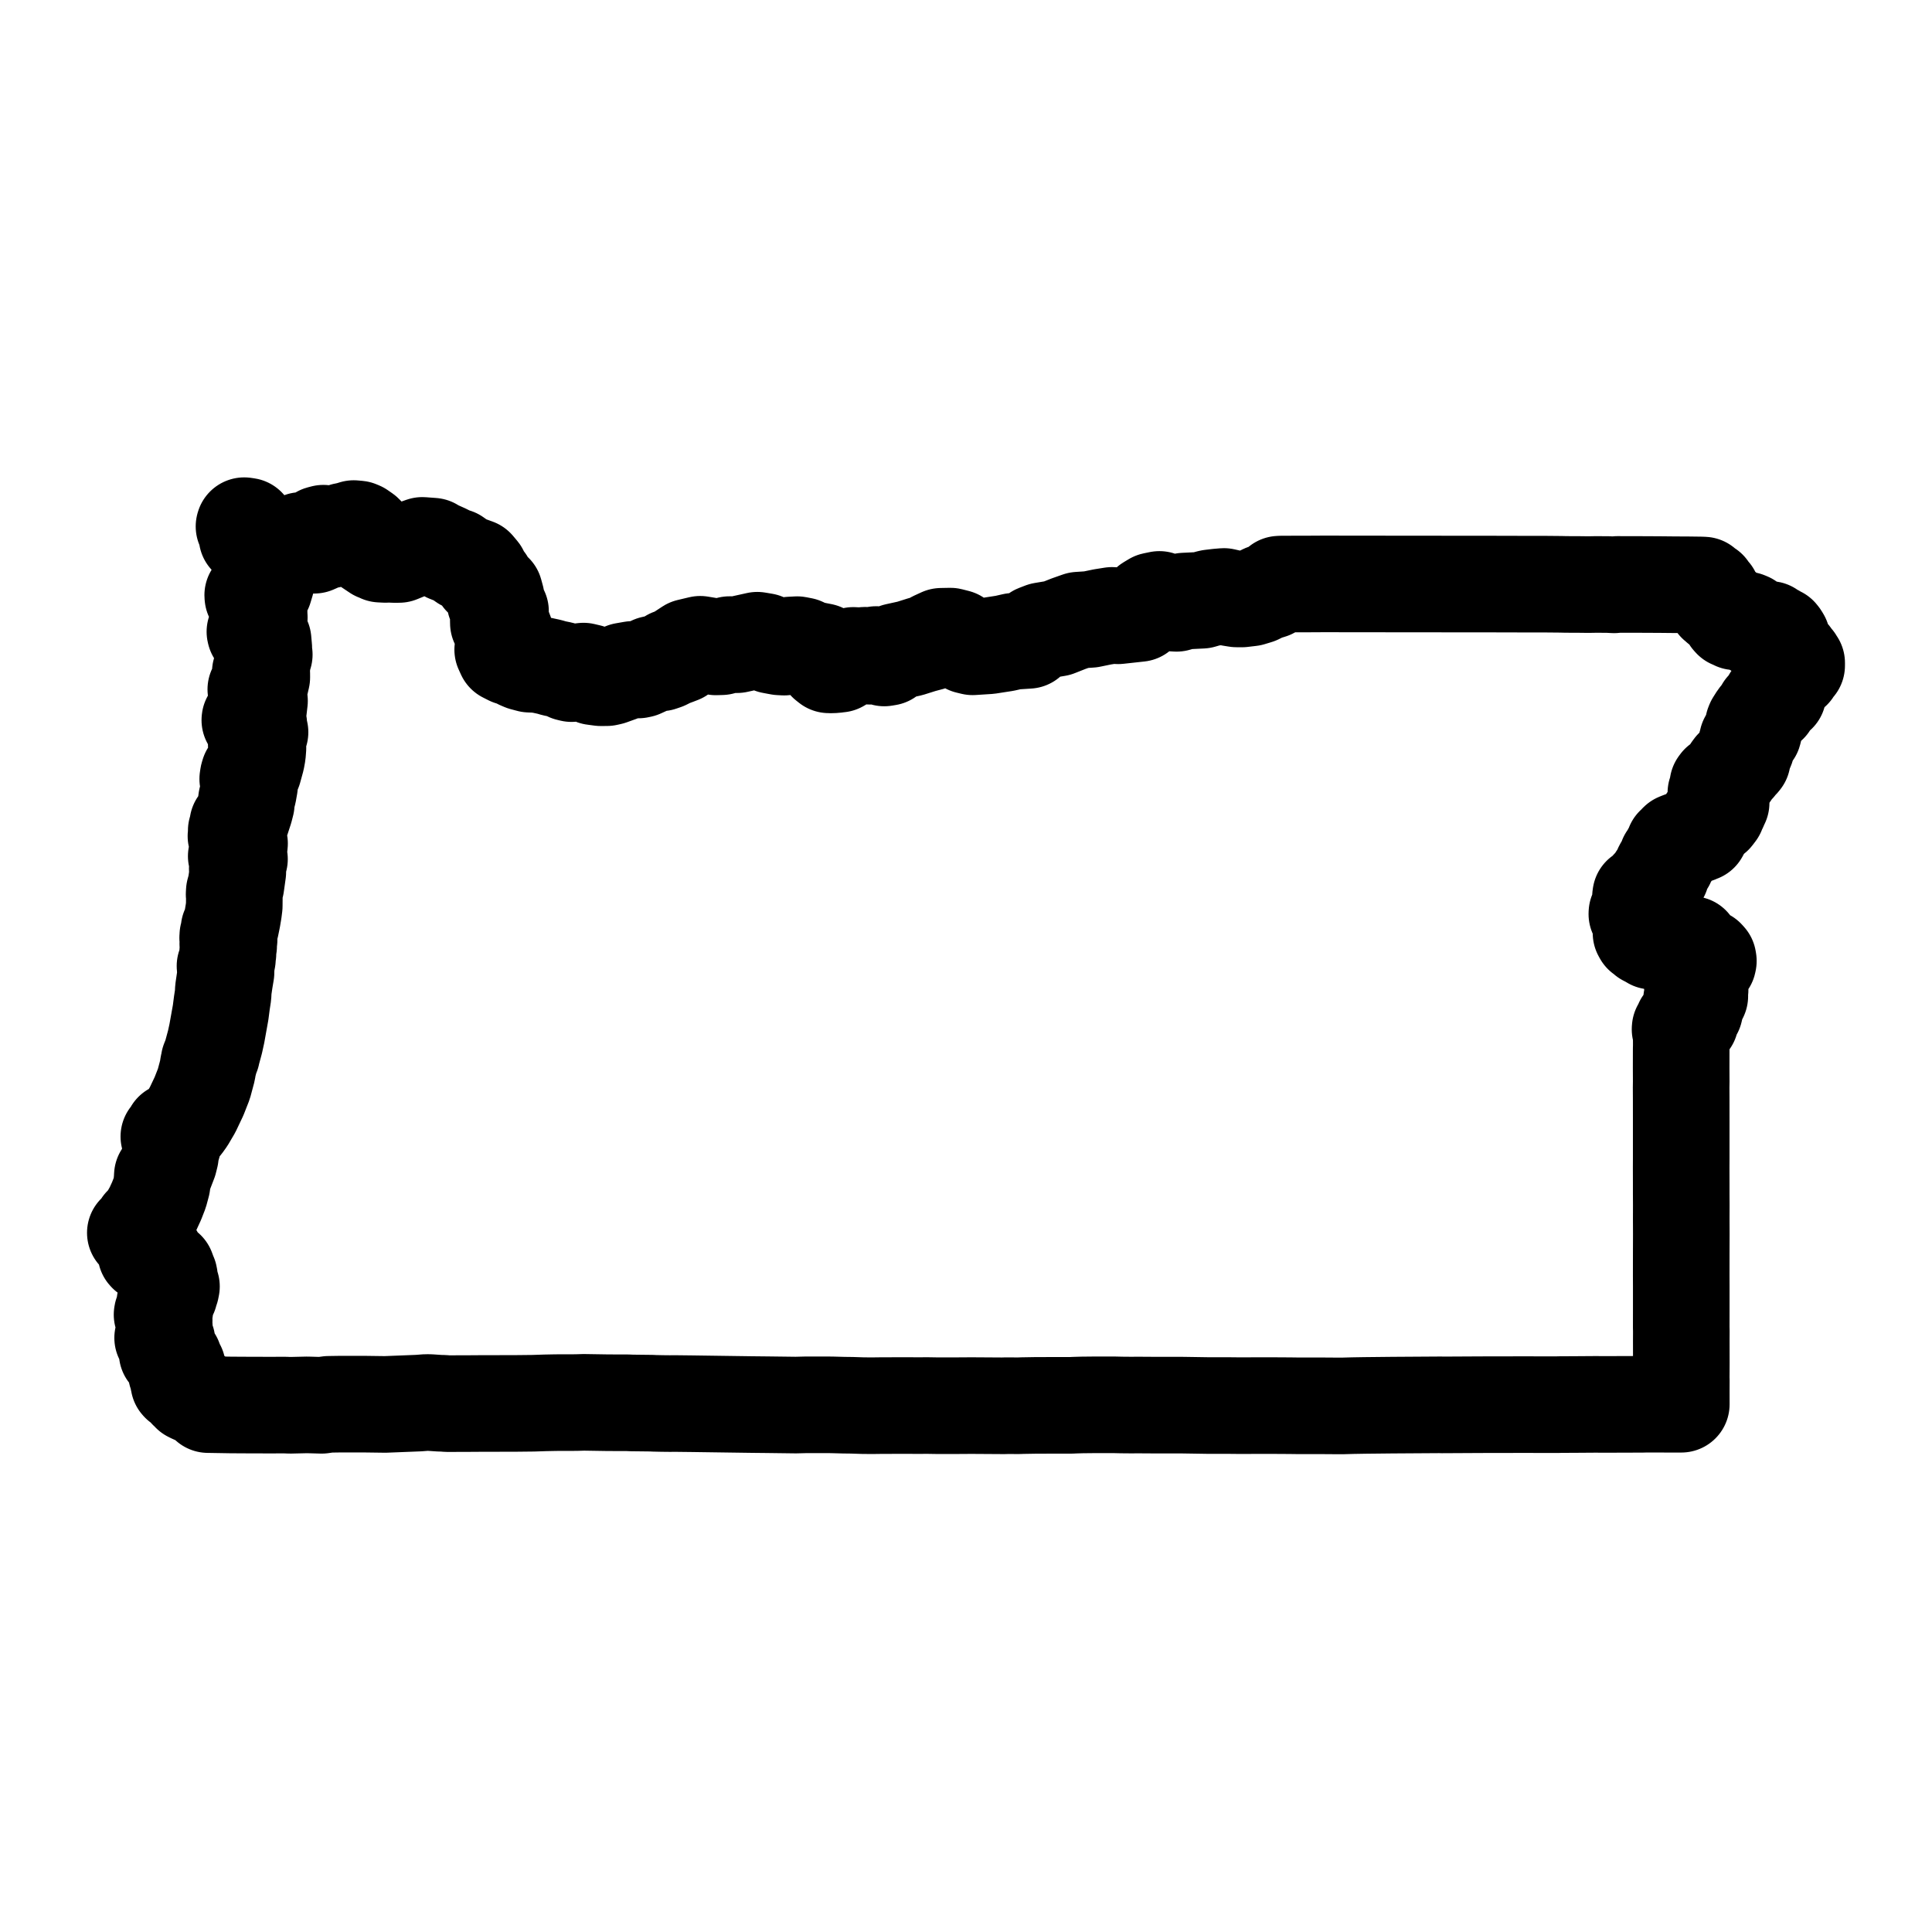
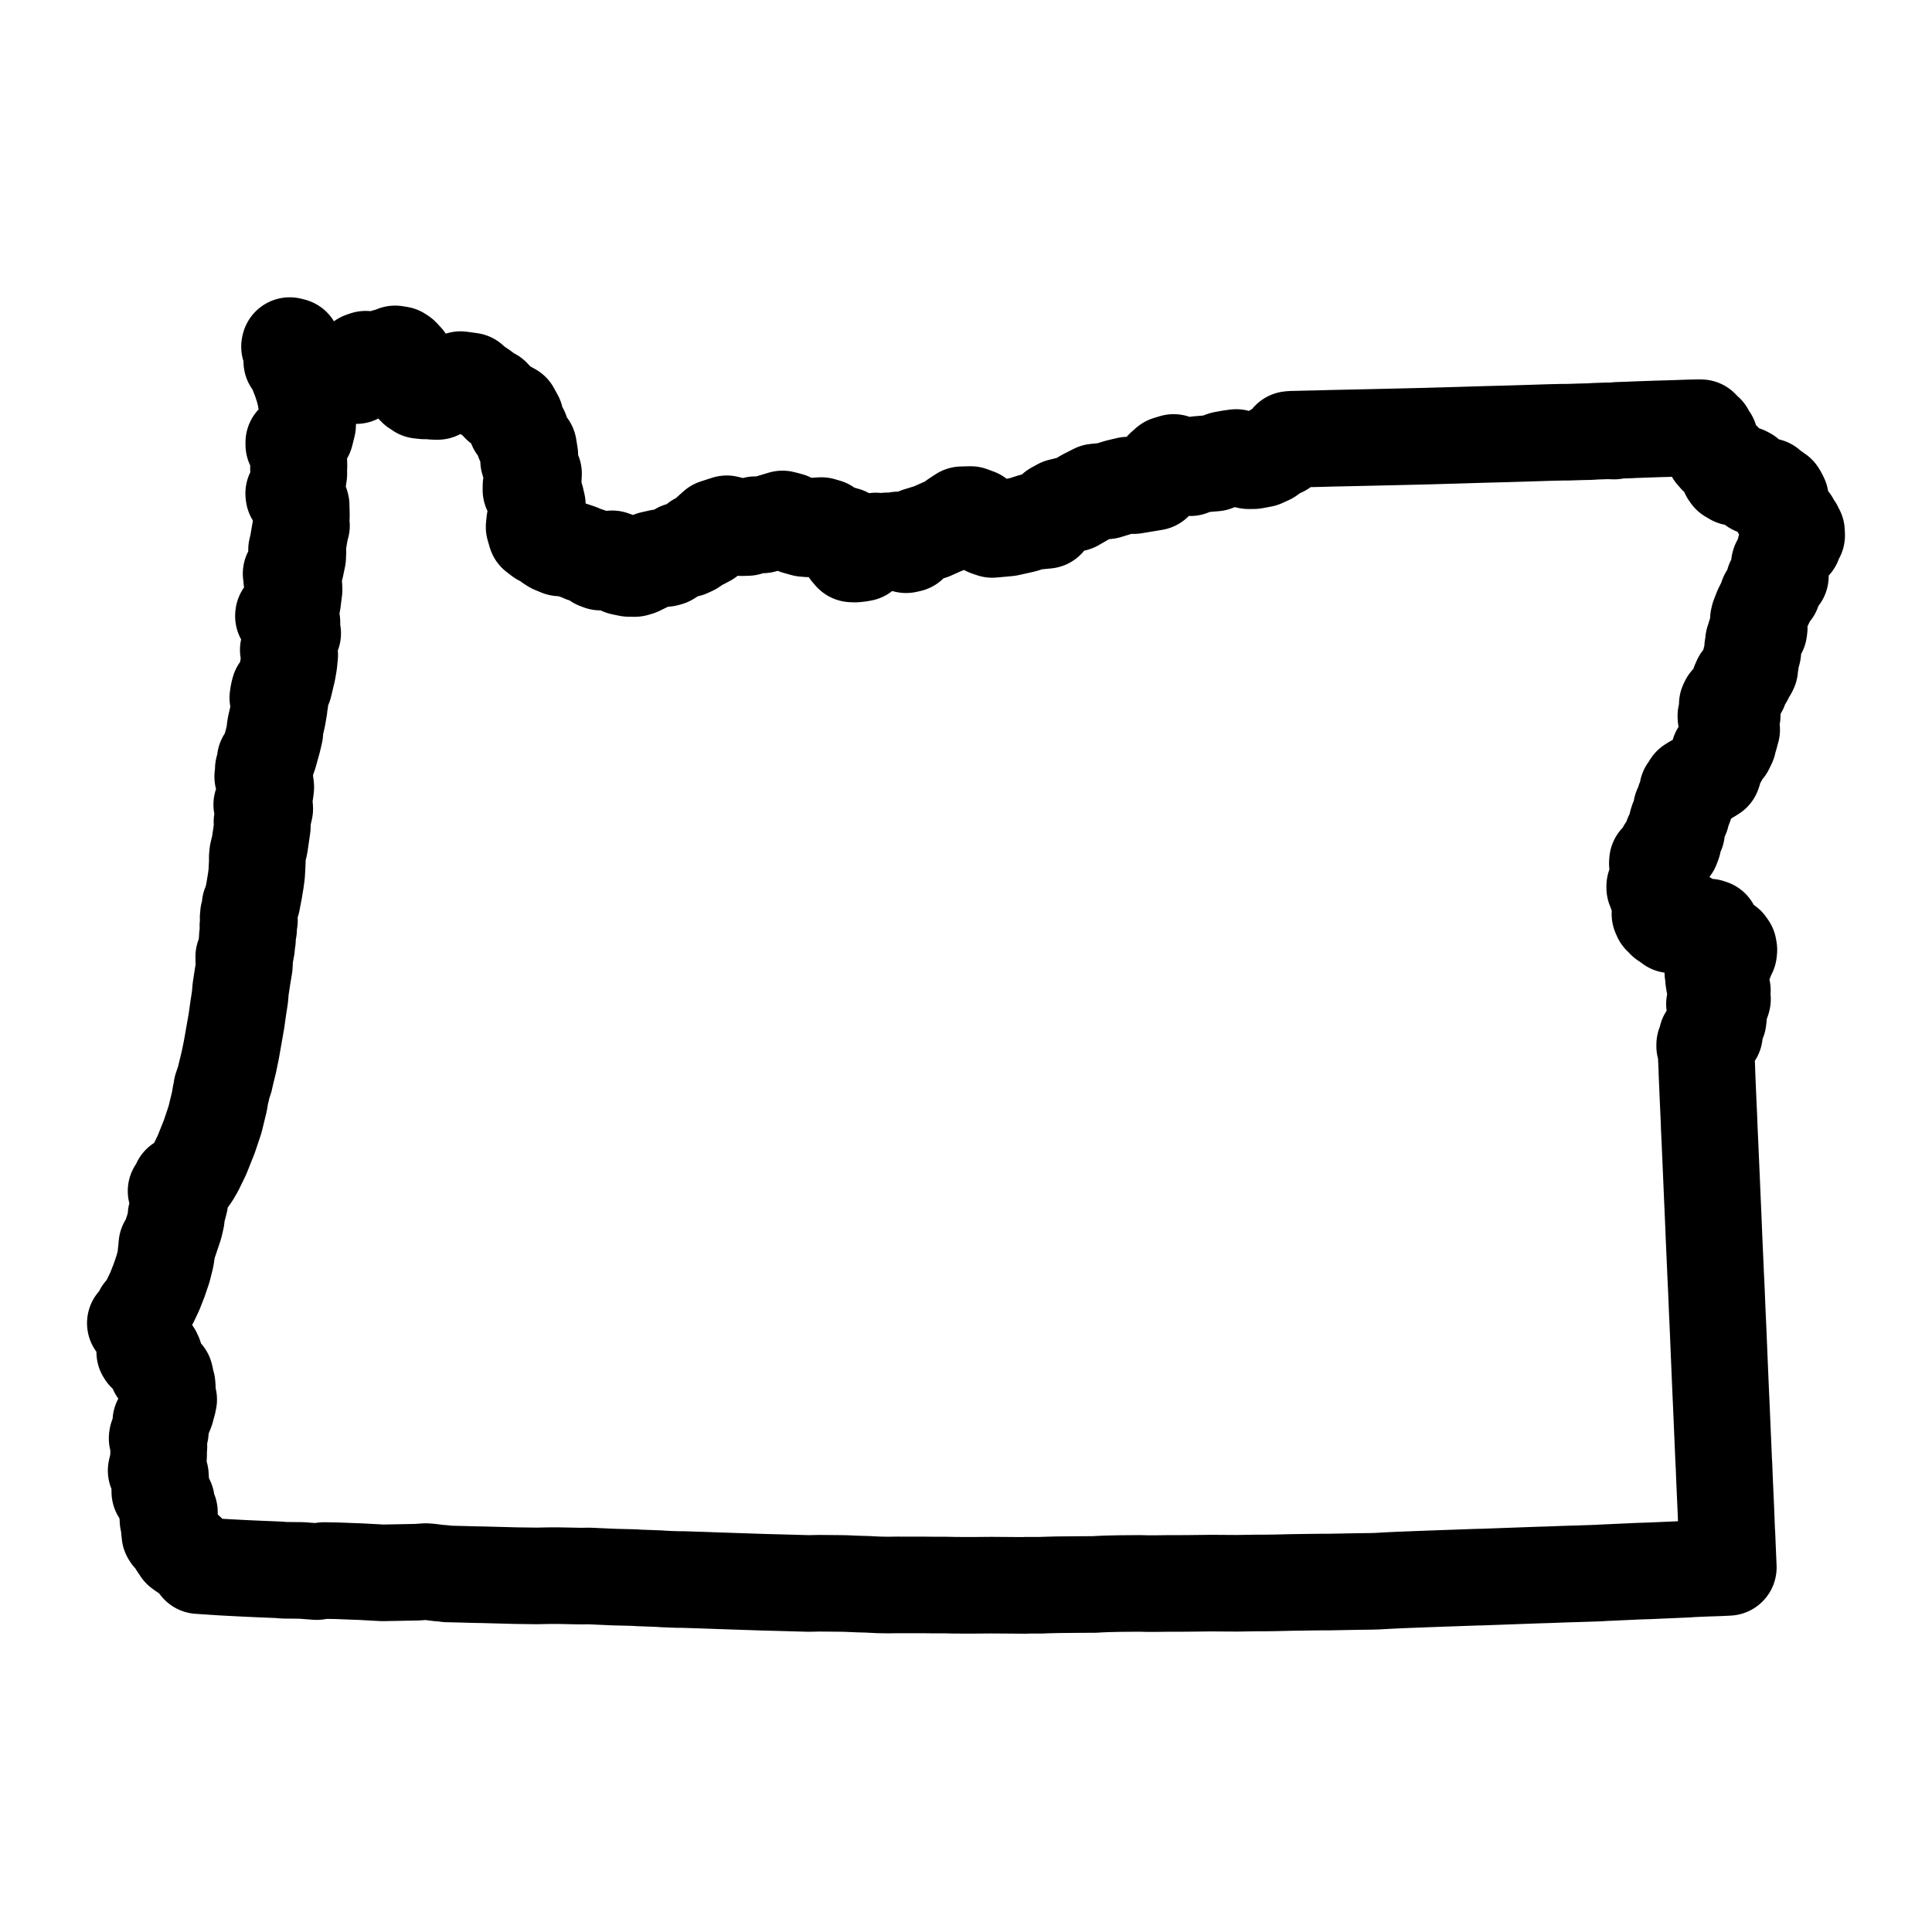
- <svg xmlns="http://www.w3.org/2000/svg" width="20" height="20" version="1.2" baseProfile="tiny" viewBox="-64.000 -251.500 928.000 928.000" stroke-linecap="round" stroke-linejoin="round">
+ <svg xmlns="http://www.w3.org/2000/svg" width="20" height="20" version="1.2" baseProfile="tiny" viewBox="-64.000 -165.000 928.000 928.000" stroke-linecap="round" stroke-linejoin="round">
  <g id="state">
-     <path d="M 101.68 3.52 104.39 2.88 105.89 2.39 108.01 2.58 109.09 3.03 111.17 4.48 113.14 6.49 112.81 11.2 116.8 13.87 117.87 14.21 118.67 14.67 121.13 14.8 121.82 14.68 125.6 14.84 127.66 14.82 130.51 13.66 131.42 13.23 133.3 12.59 134.27 12.09 138.86 10.47 143.84 10.84 144.91 11.58 150.14 13.92 150.98 14.55 152.99 15.35 154.83 15.9 158.75 18.66 159.02 18.79 164.69 20.84 166.63 23.15 167.26 26 169.42 27.66 171.24 30.97 173.57 32.92 174.34 35.74 173.82 37.68 175.14 40.47 176.42 42.11 176.36 44.42 175.35 46.31 175.38 47.79 177.95 50.69 178.75 52.8 178.88 55.24 177.66 58.66 177.46 60.55 178.51 62.85 178.65 62.92 181.04 64.13 183.49 64.79 185.67 66.03 187.25 66.7 190.32 67.52 193.89 67.67 196.39 68.07 199.98 68.85 202.16 69.5 205.26 70.12 206.88 70.58 209.04 71.7 210.53 72.06 213.29 71.66 215.15 70.98 216.28 70.85 218.99 71.49 221.09 73.57 224.53 74.03 227.47 74.01 229.21 73.62 233.96 71.91 235.73 70.76 239.79 70.05 242.68 70.31 243.89 70.05 249.37 67.54 251.66 67.02 253.39 66.91 255.41 66.22 257.37 65.24 258.09 64.18 258.49 64.06 260.14 64.12 262.78 63.1 263.51 62.37 263.41 61.52 266.83 59.28 272.33 57.97 279.83 59.22 282.56 59.14 286.39 58.12 290.05 58.16 299.74 56.02 300.65 56.17 303.07 56.58 306.64 58.5 308.77 58.9 310.47 59.21 312.66 59.33 315.53 58.33 318.96 58.15 321.47 58.64 323.93 59.92 327.7 60.82 330.97 61.46 332.49 63.57 333 65.56 332.87 66.84 334.13 67.84 335.69 67.88 337.88 67.69 338.49 67.29 339.24 67.52 340.68 66.68 340.39 66.19 343.86 63.76 345.87 63.31 348.89 63.46 351.5 63.24 353.85 63.71 356.84 62.89 357.74 62.92 360.73 64.54 362.48 64.25 366.46 61.41 373.04 59.96 378.95 58.1 382.8 57.08 384.79 55.68 388.16 54.13 392.49 54.05 395.63 54.85 399.23 57.61 400.9 58.63 403.18 59.18 410.95 58.68 418.57 57.5 422.79 56.54 429.95 56.08 433.91 52.52 436.77 51.42 443.79 50.24 449.25 48.08 454.08 46.38 459.84 46 465.54 44.82 470.14 44.09 473.08 44.28 483.21 43.17 487.77 38.38 490.05 37.01 492.9 36.42 497.54 38.09 501.12 38.3 504.84 37.22 513.3 36.81 516.45 35.9 517.42 35.67 521.02 35.24 523.87 35 526.97 35.7 529.94 36.18 532.53 36.2 536.75 35.7 540 34.72 543.14 33.16 546.51 32.12 548.34 31.13 550.45 29.1 551.55 29.04 567.13 29 571.27 28.97 589.51 28.99 606.84 29.01 617.26 29.02 630.86 29.03 647.03 29.03 657.36 29.06 674.26 29.1 678.98 29.1 685.66 29.16 688.18 29.22 694.96 29.25 698.9 29.3 702.34 29.24 708.2 29.26 711.3 29.42 712.88 29.22 719.25 29.25 720.56 29.23 732.96 29.29 740.11 29.36 747.34 29.4 752.72 29.47 754.29 29.53 754.88 30.16 756.64 31.29 756.51 32.14 756.87 32.99 757.93 33.17 758.38 33.54 758.46 34.77 758.96 35.93 758.93 36.28 759.31 37.26 760.22 38.52 761.24 39.26 761.49 39.62 763.97 40.81 764.47 41.13 765.49 42.38 766.21 42.75 766.26 43.06 767.06 44.42 767.01 45.63 767.62 46.31 768.4 46.48 769.46 47.15 770.4 47.06 772.31 46.17 774.04 46.15 774.88 46.31 775.9 46.73 776.39 47.68 776.82 47.98 777.6 49.33 779.13 50.55 779.53 50.72 780.71 50.77 781.65 50.62 782.4 50.26 783.22 50.57 783.89 50.51 786.13 50.84 788.01 52.14 788.77 52.42 789.55 53.19 790.67 53.47 791.29 54.25 791.89 55.26 791.64 57.04 791.95 59.49 792.62 60.45 793.66 61.09 794.87 62.38 795.72 62.84 796.51 63.47 796.6 64.12 797.13 64.54 797.1 65.17 798.21 65.67 798.08 66.03 799 66.92 798.99 68.2 797.77 69.45 797.3 69.66 797.02 70.15 797.18 70.65 795.97 71.21 795.06 71.84 795.02 72.32 794.25 72.77 793.58 72.74 792.83 73.05 793.03 73.54 792.61 74.46 792.19 74.9 791.83 75.97 791.37 76.34 790.79 77.18 789.89 77.63 789.73 77.98 790.18 78.7 789.61 80.29 789.99 81 790.01 81.98 789.01 82.3 788.68 82.68 787.93 83 786.72 83.95 786.24 85.71 785.81 86.92 783.68 88.35 783.25 88.77 782.37 90.4 780.12 93.21 778.56 95.67 778.21 96.54 778.43 98.49 778.44 99.48 778.2 100.4 776.56 101.59 776.1 102.48 775.83 103.42 775.34 103.92 775.3 105.1 774.75 106.17 774.77 107.57 773.97 109.41 773.32 110.68 773.33 111.52 772.95 112.38 772.88 113.35 772.43 113.93 771.22 114.46 771.09 115.33 770.5 115.57 770.33 116.34 768.34 117.17 767.48 118.35 767.46 119.99 766.76 120.68 766.12 121.63 765.02 122.58 764.44 122.81 763.38 123.84 761.67 124.62 761.14 125.34 761.43 126.21 761.47 127.43 760.19 129.28 760.2 129.86 760.74 130.32 761.57 129.99 761.87 129.29 762.26 129.14 763.27 129.29 762.27 130.6 760.98 131.15 760.8 131.52 761.28 132.34 762.34 133.41 762.71 134.16 762.07 135.09 762.02 135.66 761.63 136.54 761.04 137.34 760.7 138.64 759.43 140.31 758.38 140.7 757.63 141.52 757.01 141.83 756.15 141.97 756.35 142.68 756 143.65 755.44 143.84 753.75 146.18 753.24 146.44 752.84 146.99 752.7 147.69 752.98 148.15 752.59 148.85 751.75 149.07 751.19 149.43 749.43 149.71 747.12 151.2 746.13 151.59 744.71 151.54 744.03 152.11 743.27 152.08 741.81 152.67 741.45 153.02 741.22 153.91 740.42 154.11 740.03 154.44 740.21 154.98 739.88 156.76 739.05 157.06 738.37 157.88 738.21 158.67 738.42 159.05 738.21 159.7 737.18 160.18 736.72 160.59 736.63 161.31 736.81 161.84 736.49 162.27 736.49 162.95 735.5 164.29 734.75 164.66 734.29 165.52 733.81 167.73 733.88 168.55 732.97 169.4 731.78 170.05 731.59 170.69 732.09 171.17 731.97 172.31 731.15 173.68 730.3 174.33 729.7 174.5 728.28 174.55 727.29 175.84 727.21 176.49 726.44 177.59 725.63 178.2 724.85 178.17 724.09 178.41 723.97 179.22 724.34 179.75 724.46 180.45 724.79 180.84 725.01 181.81 724.83 182.49 724.98 183.98 723.78 186.14 723.21 186.58 722.26 187 722.23 187.55 722.74 188.39 723.01 189.23 724.8 190.58 725.78 191.07 726.2 191.6 726.85 191.94 727.47 193.06 727.23 193.69 726.88 193.84 726.4 194.84 725.92 195.35 724.71 195.8 724.23 196.67 724.73 197.58 725.73 198.21 726.43 198.93 728.01 199.74 729.39 200.56 730.7 200.69 732.25 200.59 732.9 200.23 733.27 199.51 734.36 198.65 735.17 198.41 735.9 198.48 736.95 199.52 737.21 200.42 738.45 201.44 739.54 202.02 740.39 202.78 740.6 203.31 741.1 203.52 741.62 203.33 742 202.14 743.03 201.57 743.67 201.58 744.5 201.88 745.38 201.78 747.53 201.89 748.59 202.18 748.92 202.94 748.69 203.54 749.1 204.63 748.75 205.57 748.91 206.55 749.39 206.89 751.14 207.19 752.52 206.95 753.59 207.24 753.75 207.6 754.55 208.06 755.66 208.33 756.43 209.18 756.58 210.07 756.41 210.86 755.93 211.27 755.68 211.83 754.91 212.27 754.61 213.51 753.49 214.34 753.1 214.92 753.22 215.48 752.69 216.2 751.6 216.84 749.39 217.1 748.42 217.6 748.63 218.87 748.6 219.78 748.8 221.18 750.2 221.6 750.58 221.97 751.74 222.54 752.38 223.25 752.61 223.96 752.31 225.12 751.59 225.7 752.48 226.95 752.22 227.53 750.24 227.68 749.38 228.31 748.52 228.51 749.03 229.17 749.94 229.19 750.06 229.66 749.07 230.01 748.96 230.29 749.98 230.39 749.85 231.27 749.29 231.78 749.26 232.35 749.92 232.67 750.19 233.07 749.95 234.09 749.65 234.23 748.08 234.44 748.39 235.33 748.51 236.43 747.78 237.75 747.9 238.97 747.01 239.46 746.42 239.36 745.46 239.48 744.26 239.9 744.18 240.44 745.11 240.85 744.9 241.81 743.88 241.62 743.02 242.39 742.98 242.92 743.97 243.57 743.99 244.19 743.54 244.95 743.57 250.69 743.53 252.25 743.51 261.43 743.54 268.02 743.5 270.79 743.53 276.85 743.54 287.62 743.54 295.07 743.54 304.94 743.52 309.35 743.54 317.03 743.54 322.03 743.57 327.27 743.55 333.92 743.58 341.16 743.55 350.73 743.54 361.48 743.56 366.19 743.56 378.05 743.55 386.05 743.59 387.84 743.57 392.64 743.59 403.26 743.55 410.72 743.59 411.44 743.57 416.93 743.58 423 739.43 423.02 733 422.98 726.66 422.98 724.74 423.03 706.41 423.09 702.53 423.06 693.95 423.12 684.73 423.17 684.51 423.21 674.72 423.2 668.44 423.18 659.89 423.2 656.11 423.2 647.48 423.22 628.39 423.32 628.24 423.28 604.85 423.43 591.57 423.57 585.77 423.67 581.05 423.8 577.96 423.8 572.26 423.76 558.72 423.74 555.67 423.7 549.09 423.66 541.1 423.64 533.96 423.68 529.1 423.66 525.74 423.62 516.03 423.62 504.33 423.44 492.66 423.44 482.9 423.38 479.17 423.4 474.74 423.36 471.27 423.28 461.62 423.28 455.76 423.34 452.01 423.45 450.78 423.52 443.66 423.52 433.09 423.56 427.08 423.66 425.45 423.72 418.63 423.7 418.56 423.75 402.65 423.65 393.25 423.71 385.5 423.69 381.69 423.63 376.02 423.65 372.1 423.62 359.38 423.65 354.77 423.71 350.34 423.67 345.22 423.5 341.27 423.45 335.63 423.3 333.65 423.28 323.02 423.28 318.25 423.4 304.68 423.23 296.97 423.15 277.69 422.88 268.5 422.75 259.66 422.65 257.92 422.68 254.12 422.64 250.33 422.56 248.99 422.49 239.45 422.38 237.53 422.3 228 422.27 216.46 422.09 212.7 422.2 202.99 422.23 197.9 422.33 192.15 422.52 182.69 422.62 167.52 422.63 163.82 422.67 158.41 422.68 150.92 422.72 149.06 422.55 147.28 422.52 142.55 422.2 140.9 422.16 137.14 422.45 121.03 423.09 111.33 422.96 99.69 422.95 93.87 423.04 90.53 423.51 83.54 423.31 75.39 423.5 74.29 423.46 73.07 423.41 65.43 423.42 57.43 423.41 46.88 423.35 35.93 423.17 35.2 422.24 33.4 421.18 33.16 420.68 32.29 420.46 31.18 419.62 30.78 418.99 30.13 418.54 28.53 418.56 27.26 417.93 26.83 417.03 25.91 416.59 25.28 415.9 25.18 415.51 24.38 414.61 23.76 414.41 23.02 413.74 22.82 413.17 22.19 413.15 21.9 412.83 22.22 412.38 21.6 411.4 22.15 410.24 22.12 409.73 21.16 408.86 20.72 408.02 20.64 407.42 21.28 407.04 20.86 406.36 21.14 406.08 21.21 405.22 20.71 404.94 20.01 403.74 19.72 403.68 19.77 402.72 19.52 402.22 19.56 401.47 18.98 400.65 17.59 399.39 16.29 398.35 16.24 397.65 16.53 397.36 16.56 395.41 16.34 393.61 16.1 393.3 16.21 392.75 15.42 391.95 15.35 391.47 14.64 391.62 14.12 391.12 14.27 390.45 14.69 390.04 14.93 385.89 14.8 384.06 14.86 382.71 13.84 379.97 13.91 379.5 15.03 377.98 15.2 377.6 15.1 375.85 15.41 374.77 15.19 374.13 16.25 372.46 17.39 370.01 17.46 369.51 18.1 367.7 18.36 366.42 17.88 366.05 18 365.7 17.37 364.73 17.2 364.16 17.23 362.95 17.43 362.15 17.26 361.25 16.83 361.08 16.75 360.34 16.44 360.17 16.02 359.42 16.4 359.06 16.08 358.23 13.96 357.04 12.38 356.47 12.7 355.59 12.51 355.09 11.93 354.64 11.5 353.87 11.48 353.35 10.72 351.74 10.1 350.87 8.34 349.97 7.16 350.17 6.41 350.82 6.08 350.46 6.18 349.57 5.51 347.1 5.12 345.24 3.97 342.84 3.17 341.97 1.68 340.86 1 340.65 2.36 340.24 3.09 338.91 3.93 338.09 4.12 336.81 5 336.36 7.51 332.66 9.4 329.31 11.21 325.38 12.76 321.4 13.81 317.51 13.96 316.51 13.76 316.09 14.2 314.95 13.91 314.23 13.98 313.11 15 312.04 17.2 306.33 17.84 303.75 17.63 302.91 17.81 302.49 19.1 297.93 18.65 297.21 18.47 295.93 17.81 294.77 17.1 294.41 17.95 293.45 18.82 292.26 18.89 291.76 19.64 291.62 20.03 291.16 21.97 290.79 22.96 289.92 24.2 288.44 25.74 286.29 28.51 281.57 31.59 275.08 33.92 269.15 35.64 262.73 36.03 260.19 36.44 258.88 36.44 258.16 37.7 254.99 37.66 254.94 39.27 248.98 40.17 244.87 41.97 234.83 42.58 230.15 43.14 226.51 43.28 223.79 43.9 219.56 44.56 215.63 44.41 215.1 44.59 214.51 44.18 214.03 44.57 212.85 44.07 212.51 44.69 212.02 45.24 209.12 45.27 207.74 45.5 206.54 45.37 205.71 45.47 204.71 45.83 202.9 45.41 201.83 46.04 199.91 45.96 199.4 45.35 199 45.76 198.16 45.42 197.84 46.02 196.14 46.03 194.7 46.86 193.36 47.64 189.55 48.21 186.15 48.52 183.66 48.56 178.98 48.45 178.1 48.53 176.7 49.34 173.7 50.23 167.34 50.14 166.17 49.96 165.68 50.23 164.77 50.36 163.76 51.03 161.16 50.85 160.13 50.51 159.83 49.47 159.75 50.03 158.78 50.87 155.53 51.06 153.65 50.84 152.67 50.38 152.57 50.44 151.83 50.06 151.14 49.96 150.43 49.33 150.08 49.58 148.15 49.47 147.45 50.13 146.81 50.49 146.74 50.51 146.06 50.08 145.88 50.21 144.25 51.43 143.5 51.96 142.34 53.59 137.34 54.29 134.64 54.24 133.82 54.42 132.51 55.27 129.25 55.86 125.92 55.57 125 55.62 124.27 56.15 123.8 55.89 123.14 54.99 122.66 55.21 121.19 55.57 119.99 56.29 119.27 57.8 118.3 59.19 113.24 59.68 110.56 59.9 107.75 59.47 106.28 59.08 105.97 59.59 105.23 60.28 100.83 60.9 100.19 60.45 99.89 60.3 96.34 59.44 94.39 58.87 94.19 56 94.4 56.03 94.11 58.76 93.32 59.39 92.63 60.14 89.53 60.65 85.14 60.51 83.92 60.3 83.34 59.26 81.54 59.71 80.97 59.71 80.13 58.87 79.62 59.64 78.96 60.5 78.6 60.95 77.3 61.75 73.85 61.74 71.94 61.03 71.3 61.47 69.83 62.68 63.23 62.94 62.92 62.64 62.28 62.71 59.71 62.37 55.97 62.08 55.35 60.93 54.52 60.42 54.33 59.97 53.6 60.28 52.89 59.69 52.31 58.57 52.47 58.44 51.93 58.85 51.45 59.79 50.76 59.92 48.93 60.12 48.15 60.55 45.12 60.49 44.13 60.25 43.18 60.46 42.49 60.28 40.71 59.99 40.43 60.15 39.68 59.95 38.16 59.57 37.92 59.54 37.42 58.89 37.14 58.94 36.12 58.36 35.87 58.24 35.48 57.45 35.1 57.39 34.36 59.23 33.4 59.22 32.86 59.72 32.12 60.96 31.6 62.5 31.48 62.92 31.32 63.87 28.14 63.73 24.95 63.33 22.02 61.93 17.64 60.79 15.13 59.32 12.46 57.09 8.99 55.75 7.07 54.66 6.42 55.52 5.76 56.27 5.61 56.75 5.8 57.14 6.45 57.86 6.71 57.91 7.01 57.21 7.76 57.77 8.48 58.71 8.7 59.43 8.14 60.53 8.61 61.3 8.68 61.95 9.17 66.1 11.29 66.57 11.91 66.37 12.47 67.43 12.83 68.26 12.46 68.7 12.53 69.1 13.05 71.07 13.59 72.56 13.11 72.68 12.24 72.17 12.19 70.56 11.32 69.9 10.6 70.78 10.3 71.05 10.52 71.91 10.11 74.31 10.34 78.12 9.53 79.73 8.77 80.08 8.3 80.64 8.1 81.95 8.99 82.79 9.26 83.82 9.87 84.52 10.47 86.96 10.39 88.86 9.56 88.74 8.16 89.59 7.59 91.8 8.09 92.98 8.09 94.24 7.88 95.97 6.95 97.89 6.38 100.14 5.11 101.27 4.56 101.32 3.56 101.68 3.52 Z M 89.78 5.02 91.34 4.61 91.17 5.04 89.95 5.19 89.78 5.02 Z M 53.3 1 54.76 1.21 55.9 2.76 54.94 2.29 53.98 2.1 53.2 1.36 53.3 1 Z" fill-rule="evenodd" fill="none" stroke="currentColor" stroke-width="46.400" />
+     <path d="M 121.68 6.4 124.33 5.61 125.79 4.99 127.84 5.32 128.85 5.99 130.78 8.07 132.58 10.95 132.02 17.48 135.75 21.34 136.77 21.84 137.52 22.51 139.89 22.77 140.56 22.63 144.21 22.98 146.2 23.02 149.01 21.51 149.9 20.93 151.75 20.11 152.71 19.44 157.23 17.34 162.02 18 163.02 19.08 167.97 22.49 168.75 23.39 170.67 24.57 172.42 25.39 176.09 29.33 176.34 29.53 181.75 32.54 183.53 35.81 184.02 39.8 186.05 42.16 187.68 46.82 189.86 49.6 190.49 53.54 189.91 56.22 191.08 60.15 192.27 62.46 192.11 65.67 191.05 68.27 191.03 70.33 193.41 74.43 194.1 77.39 194.14 80.78 192.81 85.51 192.55 88.14 193.49 91.36 193.62 91.46 195.91 93.21 198.26 94.19 200.34 95.97 201.86 96.94 204.83 98.16 208.3 98.47 210.73 99.09 214.21 100.26 216.32 101.21 219.32 102.16 220.89 102.83 222.96 104.44 224.41 104.98 227.11 104.49 228.95 103.59 230.06 103.42 232.69 104.37 234.67 107.33 238.02 108.03 240.9 108.07 242.61 107.57 247.3 105.29 249.06 103.73 253.05 102.82 255.86 103.24 257.05 102.9 262.47 99.51 264.72 98.83 266.41 98.7 268.4 97.79 270.34 96.45 271.07 95 271.47 94.84 273.07 94.95 275.67 93.58 276.4 92.57 276.33 91.38 279.71 88.33 285.1 86.59 292.38 88.45 295.05 88.37 298.81 87.02 302.36 87.13 311.85 84.27 312.73 84.49 315.08 85.1 318.54 87.8 320.6 88.38 322.25 88.84 324.38 89.02 327.2 87.66 330.55 87.45 332.98 88.16 335.37 89.96 339.03 91.25 342.21 92.17 343.67 95.11 344.14 97.89 344 99.67 345.22 101.07 346.74 101.13 348.89 100.9 349.49 100.34 350.21 100.66 351.63 99.51 351.35 98.83 354.77 95.46 356.73 94.85 359.67 95.08 362.22 94.79 364.51 95.47 367.43 94.34 368.31 94.39 371.22 96.65 372.93 96.26 376.83 92.33 383.26 90.34 389.02 87.77 392.78 86.35 394.73 84.42 398.01 82.26 402.23 82.15 405.28 83.28 408.79 87.12 410.42 88.54 412.64 89.3 420.22 88.6 427.64 86.95 431.75 85.6 438.72 84.93 442.56 79.97 445.35 78.42 452.17 76.75 457.46 73.71 462.15 71.32 467.75 70.76 473.28 69.07 477.74 68.01 480.6 68.25 490.44 66.62 494.8 59.9 496.99 57.97 499.75 57.13 504.28 59.39 507.77 59.65 511.35 58.09 519.56 57.41 522.6 56.1 523.54 55.77 527.02 55.13 529.79 54.75 532.81 55.67 535.7 56.3 538.22 56.28 542.31 55.52 545.44 54.1 548.44 51.88 551.69 50.37 553.44 48.96 555.43 46.09 556.5 45.99 571.6 45.64 575.61 45.52 593.3 45.14 610.09 44.75 620.19 44.51 633.38 44.14 649.05 43.67 659.06 43.41 675.45 42.91 680.02 42.76 686.5 42.61 688.94 42.61 695.52 42.4 699.33 42.33 702.66 42.13 708.35 41.94 711.35 42.05 712.88 41.71 719.05 41.51 720.32 41.43 732.34 41.01 739.27 40.82 746.27 40.57 751.49 40.44 753.01 40.46 753.63 41.31 755.4 42.81 755.33 44 755.73 45.16 756.77 45.36 757.23 45.85 757.38 47.57 757.94 49.15 757.93 49.64 758.36 50.99 759.33 52.7 760.36 53.69 760.63 54.18 763.11 55.72 763.61 56.14 764.69 57.84 765.41 58.31 765.47 58.74 766.34 60.6 766.37 62.29 767 63.19 767.77 63.4 768.85 64.28 769.75 64.12 771.55 62.79 773.23 62.69 774.05 62.87 775.07 63.4 775.61 64.71 776.05 65.1 776.9 66.95 778.47 68.56 778.87 68.78 780.02 68.81 780.92 68.55 781.63 68.01 782.44 68.41 783.09 68.29 785.29 68.65 787.21 70.37 787.97 70.72 788.78 71.75 789.89 72.09 790.54 73.14 791.19 74.51 791.08 76.99 791.54 80.39 792.26 81.7 793.32 82.53 794.59 84.26 795.44 84.86 796.25 85.71 796.39 86.6 796.94 87.16 796.95 88.03 798.07 88.68 797.96 89.18 798.92 90.38 799 92.16 797.9 93.95 797.45 94.27 797.22 94.96 797.41 95.65 796.27 96.48 795.42 97.4 795.41 98.07 794.69 98.73 794.04 98.73 793.33 99.19 793.55 99.86 793.21 101.16 792.83 101.79 792.55 103.29 792.13 103.84 791.62 105.03 790.77 105.7 790.64 106.19 791.12 107.16 790.68 109.4 791.09 110.38 791.18 111.73 790.22 112.23 789.93 112.76 789.21 113.25 788.1 114.62 787.75 117.09 787.4 118.79 785.42 120.88 785.03 121.48 784.27 123.79 782.25 127.8 780.89 131.3 780.6 132.52 780.95 135.22 781.02 136.59 780.84 137.89 779.31 139.62 778.92 140.88 778.72 142.19 778.27 142.91 778.31 144.55 777.84 146.06 777.95 148.01 777.28 150.6 776.73 152.39 776.79 153.56 776.47 154.77 776.46 156.12 776.06 156.95 774.91 157.75 774.84 158.96 774.27 159.32 774.15 160.4 772.24 161.64 771.48 163.32 771.57 165.59 770.91 166.59 770.35 167.94 769.32 169.31 768.77 169.66 767.79 171.13 766.16 172.3 765.67 173.32 766.02 174.51 766.13 176.2 764.99 178.84 765.03 179.64 765.59 180.26 766.39 179.76 766.64 178.77 767.01 178.55 768.03 178.71 767.12 180.57 765.88 181.4 765.73 181.92 766.26 183.04 767.37 184.48 767.78 185.51 767.21 186.83 767.2 187.62 766.87 188.86 766.34 190 766.07 191.82 764.92 194.2 763.91 194.78 763.22 195.96 762.63 196.42 761.79 196.65 762.03 197.63 761.74 198.99 761.2 199.27 759.67 202.61 759.19 202.98 758.82 203.77 758.73 204.75 759.03 205.38 758.7 206.37 757.87 206.7 757.34 207.24 755.62 207.69 753.42 209.86 752.47 210.45 751.05 210.44 750.42 211.27 749.66 211.25 748.25 212.13 747.92 212.64 747.74 213.88 746.96 214.2 746.59 214.67 746.8 215.41 746.58 217.9 745.78 218.36 745.15 219.53 745.04 220.63 745.27 221.15 745.09 222.05 744.1 222.78 743.67 223.35 743.63 224.36 743.83 225.09 743.54 225.7 743.58 226.65 742.68 228.55 741.95 229.1 741.55 230.31 741.2 233.4 741.31 234.54 740.46 235.76 739.32 236.71 739.17 237.61 739.69 238.26 739.63 239.85 738.91 241.78 738.1 242.72 737.51 242.98 736.1 243.11 735.19 244.94 735.14 245.84 734.44 247.41 733.67 248.28 732.9 248.28 732.15 248.64 732.07 249.78 732.48 250.49 732.63 251.46 732.98 252 733.26 253.33 733.12 254.29 733.35 256.35 732.28 259.4 731.73 260.03 730.81 260.65 730.81 261.42 731.37 262.57 731.68 263.73 733.55 265.53 734.55 266.17 735 266.89 735.66 267.34 736.34 268.87 736.15 269.75 735.81 269.97 735.38 271.39 734.94 272.11 733.75 272.79 733.32 274.02 733.87 275.27 734.9 276.09 735.64 277.06 737.27 278.13 738.69 279.21 740 279.34 741.55 279.14 742.18 278.61 742.51 277.59 743.54 276.35 744.34 275.98 745.07 276.05 746.18 277.46 746.49 278.68 747.79 280.06 748.91 280.82 749.81 281.83 750.05 282.57 750.56 282.84 751.07 282.55 751.38 280.88 752.37 280.04 753.02 280.03 753.86 280.42 754.73 280.24 756.89 280.29 757.97 280.65 758.35 281.69 758.15 282.53 758.62 284.03 758.34 285.35 758.56 286.71 759.05 287.16 760.82 287.49 762.19 287.1 763.27 287.46 763.46 287.95 764.28 288.56 765.41 288.88 766.23 290.04 766.44 291.26 766.32 292.36 765.86 292.96 765.65 293.74 764.9 294.39 764.68 296.13 763.61 297.33 763.26 298.15 763.41 298.93 762.93 299.95 761.87 300.88 759.68 301.34 758.73 302.09 759.02 303.83 759.05 305.11 759.34 307.05 760.76 307.56 761.17 308.06 762.36 308.81 763.05 309.77 763.32 310.74 763.09 312.36 762.41 313.2 763.37 314.9 763.15 315.71 761.17 316.02 760.34 316.93 759.5 317.24 760.05 318.14 760.96 318.12 761.11 318.77 760.14 319.31 760.05 319.7 761.07 319.79 761 321.02 760.47 321.75 760.47 322.55 761.16 322.96 761.44 323.51 761.27 324.93 760.98 325.14 759.41 325.5 759.78 326.72 759.96 328.25 759.31 330.12 759.51 331.81 758.64 332.53 758.04 332.41 757.08 332.62 755.9 333.25 755.86 334 756.81 334.54 756.66 335.88 755.62 335.67 754.81 336.77 754.8 337.5 755.83 338.37 755.89 339.23 755.48 340.31 755.85 348.28 755.9 350.46 756.44 363.21 756.86 372.37 756.99 376.22 757.38 384.65 758.03 399.61 758.47 409.97 759.07 423.69 759.31 429.82 759.79 440.5 760.09 447.45 760.44 454.73 760.81 463.98 761.27 474.04 761.82 487.35 762.45 502.3 762.75 508.84 763.46 525.34 763.93 536.46 764.08 538.96 764.34 545.63 765 560.39 765.4 570.78 765.49 571.77 765.8 579.41 766.17 587.86 761.86 588.07 755.19 588.29 748.61 588.57 746.62 588.72 727.61 589.55 723.57 589.66 714.67 590.07 705.11 590.5 704.88 590.56 694.72 590.9 688.19 591.09 679.33 591.42 675.4 591.53 666.44 591.85 646.63 592.57 646.47 592.53 622.2 593.39 608.41 593.92 602.39 594.21 597.49 594.49 594.28 594.58 588.36 594.65 574.3 594.91 571.13 594.91 564.29 594.99 556 595.11 548.58 595.29 543.54 595.35 540.05 595.35 529.96 595.5 517.81 595.42 505.69 595.56 495.55 595.59 491.68 595.65 487.07 595.65 483.47 595.56 473.44 595.64 467.37 595.78 463.46 595.95 462.19 596.06 454.8 596.1 443.81 596.2 437.58 596.37 435.88 596.45 428.79 596.44 428.73 596.52 412.2 596.4 402.44 596.48 394.38 596.44 390.43 596.35 384.54 596.35 380.47 596.3 367.26 596.28 362.47 596.34 357.87 596.26 352.55 595.99 348.44 595.88 342.59 595.63 340.54 595.58 329.49 595.48 324.54 595.59 310.44 595.2 302.44 594.99 282.43 594.32 272.88 593.98 263.71 593.69 261.9 593.7 257.96 593.57 254.03 593.39 252.63 593.27 242.73 592.91 240.74 592.77 230.85 592.52 218.87 591.99 214.97 592.05 204.88 591.85 199.6 591.85 193.63 591.96 183.8 591.83 168.05 591.41 164.21 591.35 158.59 591.19 150.81 591 148.89 590.71 147.05 590.61 142.15 590 140.44 589.89 136.52 590.17 119.78 590.49 109.71 589.94 97.63 589.48 91.59 589.38 88.09 589.89 80.85 589.33 72.38 589.25 71.25 589.14 69.98 589.03 62.05 588.71 53.75 588.34 42.81 587.77 31.45 587.02 30.76 585.69 28.96 584.12 28.74 583.41 27.86 583.07 26.76 581.84 26.38 580.95 25.74 580.29 24.08 580.24 22.8 579.3 22.42 578.03 21.49 577.38 20.88 576.39 20.81 575.84 20.04 574.55 19.41 574.24 18.69 573.26 18.52 572.47 17.87 572.41 17.59 571.94 17.95 571.34 17.37 569.94 18.01 568.36 18.02 567.65 17.08 566.4 16.69 565.2 16.64 564.36 17.33 563.87 16.94 562.89 17.25 562.53 17.38 561.33 16.88 560.92 16.23 559.22 15.94 559.12 16.05 557.79 15.84 557.08 15.93 556.04 15.38 554.87 14.03 553.05 12.76 551.53 12.75 550.55 13.07 550.17 13.23 547.46 13.12 544.94 12.9 544.5 13.05 543.74 12.29 542.59 12.25 541.92 11.5 542.09 11 541.37 11.2 540.45 11.67 539.9 12.2 534.15 12.18 531.6 12.34 529.71 11.47 525.85 11.58 525.2 12.82 523.15 13.03 522.63 13.04 520.19 13.43 518.7 13.25 517.81 14.46 515.54 15.79 512.19 15.9 511.49 16.67 509.01 17.03 507.24 16.57 506.7 16.71 506.22 16.13 504.84 16 504.04 16.1 502.36 16.36 501.26 16.25 500.01 15.82 499.74 15.79 498.7 15.48 498.46 15.1 497.4 15.52 496.91 15.24 495.74 13.14 493.99 11.56 493.11 11.95 491.9 11.79 491.19 11.23 490.54 10.84 489.45 10.86 488.72 10.18 486.45 9.61 485.21 7.87 483.87 6.65 484.09 5.83 484.96 5.52 484.44 5.69 483.21 5.17 479.75 4.89 477.14 3.89 473.74 3.13 472.5 1.69 470.87 1 470.55 2.42 470.04 3.26 468.23 4.18 467.14 4.46 465.37 5.39 464.78 8.21 459.78 10.37 455.22 12.48 449.84 14.33 444.39 15.67 439.04 15.89 437.66 15.72 437.05 16.24 435.49 16 434.48 16.14 432.93 17.25 431.49 19.88 423.66 20.7 420.1 20.54 418.93 20.75 418.35 22.37 412.08 21.96 411.06 21.86 409.26 21.27 407.63 20.57 407.1 21.5 405.8 22.47 404.19 22.57 403.49 23.34 403.34 23.76 402.71 25.76 402.3 26.82 401.13 28.18 399.14 29.88 396.22 33 389.8 36.54 380.93 39.27 372.79 41.42 363.95 41.98 360.44 42.48 358.64 42.52 357.63 43.99 353.3 43.96 353.22 45.95 345.01 47.12 339.34 49.56 325.47 50.47 318.99 51.26 313.97 51.57 310.18 52.46 304.33 53.36 298.91 53.25 298.16 53.46 297.35 53.09 296.67 53.54 295.04 53.07 294.54 53.71 293.89 54.45 289.89 54.57 287.97 54.87 286.31 54.79 285.16 54.95 283.77 55.42 281.28 55.07 279.76 55.82 277.12 55.77 276.42 55.18 275.84 55.65 274.68 55.33 274.22 56.04 271.89 56.13 269.88 57.04 268.07 58.06 262.81 58.84 258.1 59.3 254.66 59.63 248.16 59.57 246.92 59.74 244.98 60.73 240.85 62.01 232.05 61.99 230.42 61.83 229.74 62.16 228.49 62.36 227.08 63.17 223.51 63.06 222.06 62.74 221.63 61.72 221.48 62.33 220.15 63.36 215.68 63.67 213.07 63.51 211.7 63.06 211.54 63.16 210.5 62.83 209.54 62.77 208.55 62.18 208.03 62.53 205.35 62.47 204.38 63.16 203.52 63.52 203.44 63.59 202.49 63.17 202.22 63.4 199.97 64.66 198.98 65.25 197.39 67.16 190.5 68.02 186.79 68.02 185.64 68.28 183.83 69.31 179.34 70.1 174.74 69.86 173.44 69.96 172.43 70.51 171.81 70.29 170.87 69.44 170.17 69.74 168.14 70.17 166.49 70.92 165.52 72.46 164.24 74.13 157.26 74.77 153.55 75.16 149.66 74.83 147.6 74.46 147.14 75.01 146.14 75.95 140.06 76.59 139.19 76.17 138.75 76.23 133.82 75.5 131.07 74.96 130.78 72.14 130.93 72.18 130.53 74.91 129.56 75.56 128.62 76.49 124.34 77.25 118.27 77.18 116.56 77.02 115.74 76.1 113.21 76.57 112.43 76.62 111.27 75.83 110.52 76.63 109.64 77.49 109.17 78 107.38 78.99 102.63 79.1 99.97 78.44 99.05 78.96 97.02 80.53 87.9 80.81 87.48 80.54 86.57 80.77 83.01 80.66 77.79 80.41 76.92 79.35 75.72 78.86 75.44 78.47 74.4 78.81 73.42 78.27 72.6 77.16 72.77 77.07 72.01 77.51 71.36 78.46 70.45 78.69 67.91 78.93 66.83 79.54 62.64 79.53 61.26 79.36 59.93 79.6 58.97 79.54 56.49 79.27 56.09 79.47 55.06 79.37 52.94 79.01 52.59 79.01 51.89 78.4 51.47 78.51 50.06 77.96 49.68 77.86 49.14 77.12 48.59 77.11 47.54 78.95 46.29 78.98 45.53 79.5 44.53 80.73 43.85 82.23 43.76 82.66 43.55 83.76 39.17 83.81 34.73 83.6 30.64 82.51 24.5 81.55 20.96 80.29 17.18 78.34 12.27 77.17 9.54 76.15 8.59 77.03 7.71 77.76 7.53 78.21 7.82 78.54 8.74 79.23 9.13 79.25 9.55 78.53 10.57 79.03 11.58 79.92 11.94 80.66 11.18 81.69 11.88 82.43 12.01 83.02 12.71 86.9 15.83 87.33 16.72 87.1 17.48 88.1 18.04 88.92 17.55 89.35 17.66 89.7 18.4 91.57 19.23 93.05 18.63 93.21 17.42 92.71 17.33 91.22 16.05 90.62 15.03 91.48 14.64 91.74 14.97 92.59 14.42 94.89 14.85 98.61 13.87 100.21 12.87 100.58 12.23 101.13 11.99 102.34 13.28 103.14 13.68 104.1 14.56 104.75 15.43 107.1 15.41 108.98 14.33 108.94 12.38 109.79 11.61 111.91 12.39 113.04 12.43 114.27 12.19 115.99 10.96 117.87 10.24 120.11 8.56 121.23 7.83 121.33 6.45 121.68 6.4 Z M 110.12 8.05 111.64 7.54 111.46 8.14 110.28 8.29 110.12 8.05 Z M 75.17 1 76.57 1.36 77.57 3.56 76.67 2.87 75.76 2.56 75.06 1.49 75.17 1 Z" fill-rule="evenodd" fill="none" stroke="currentColor" stroke-width="46.400" />
  </g>
</svg>
